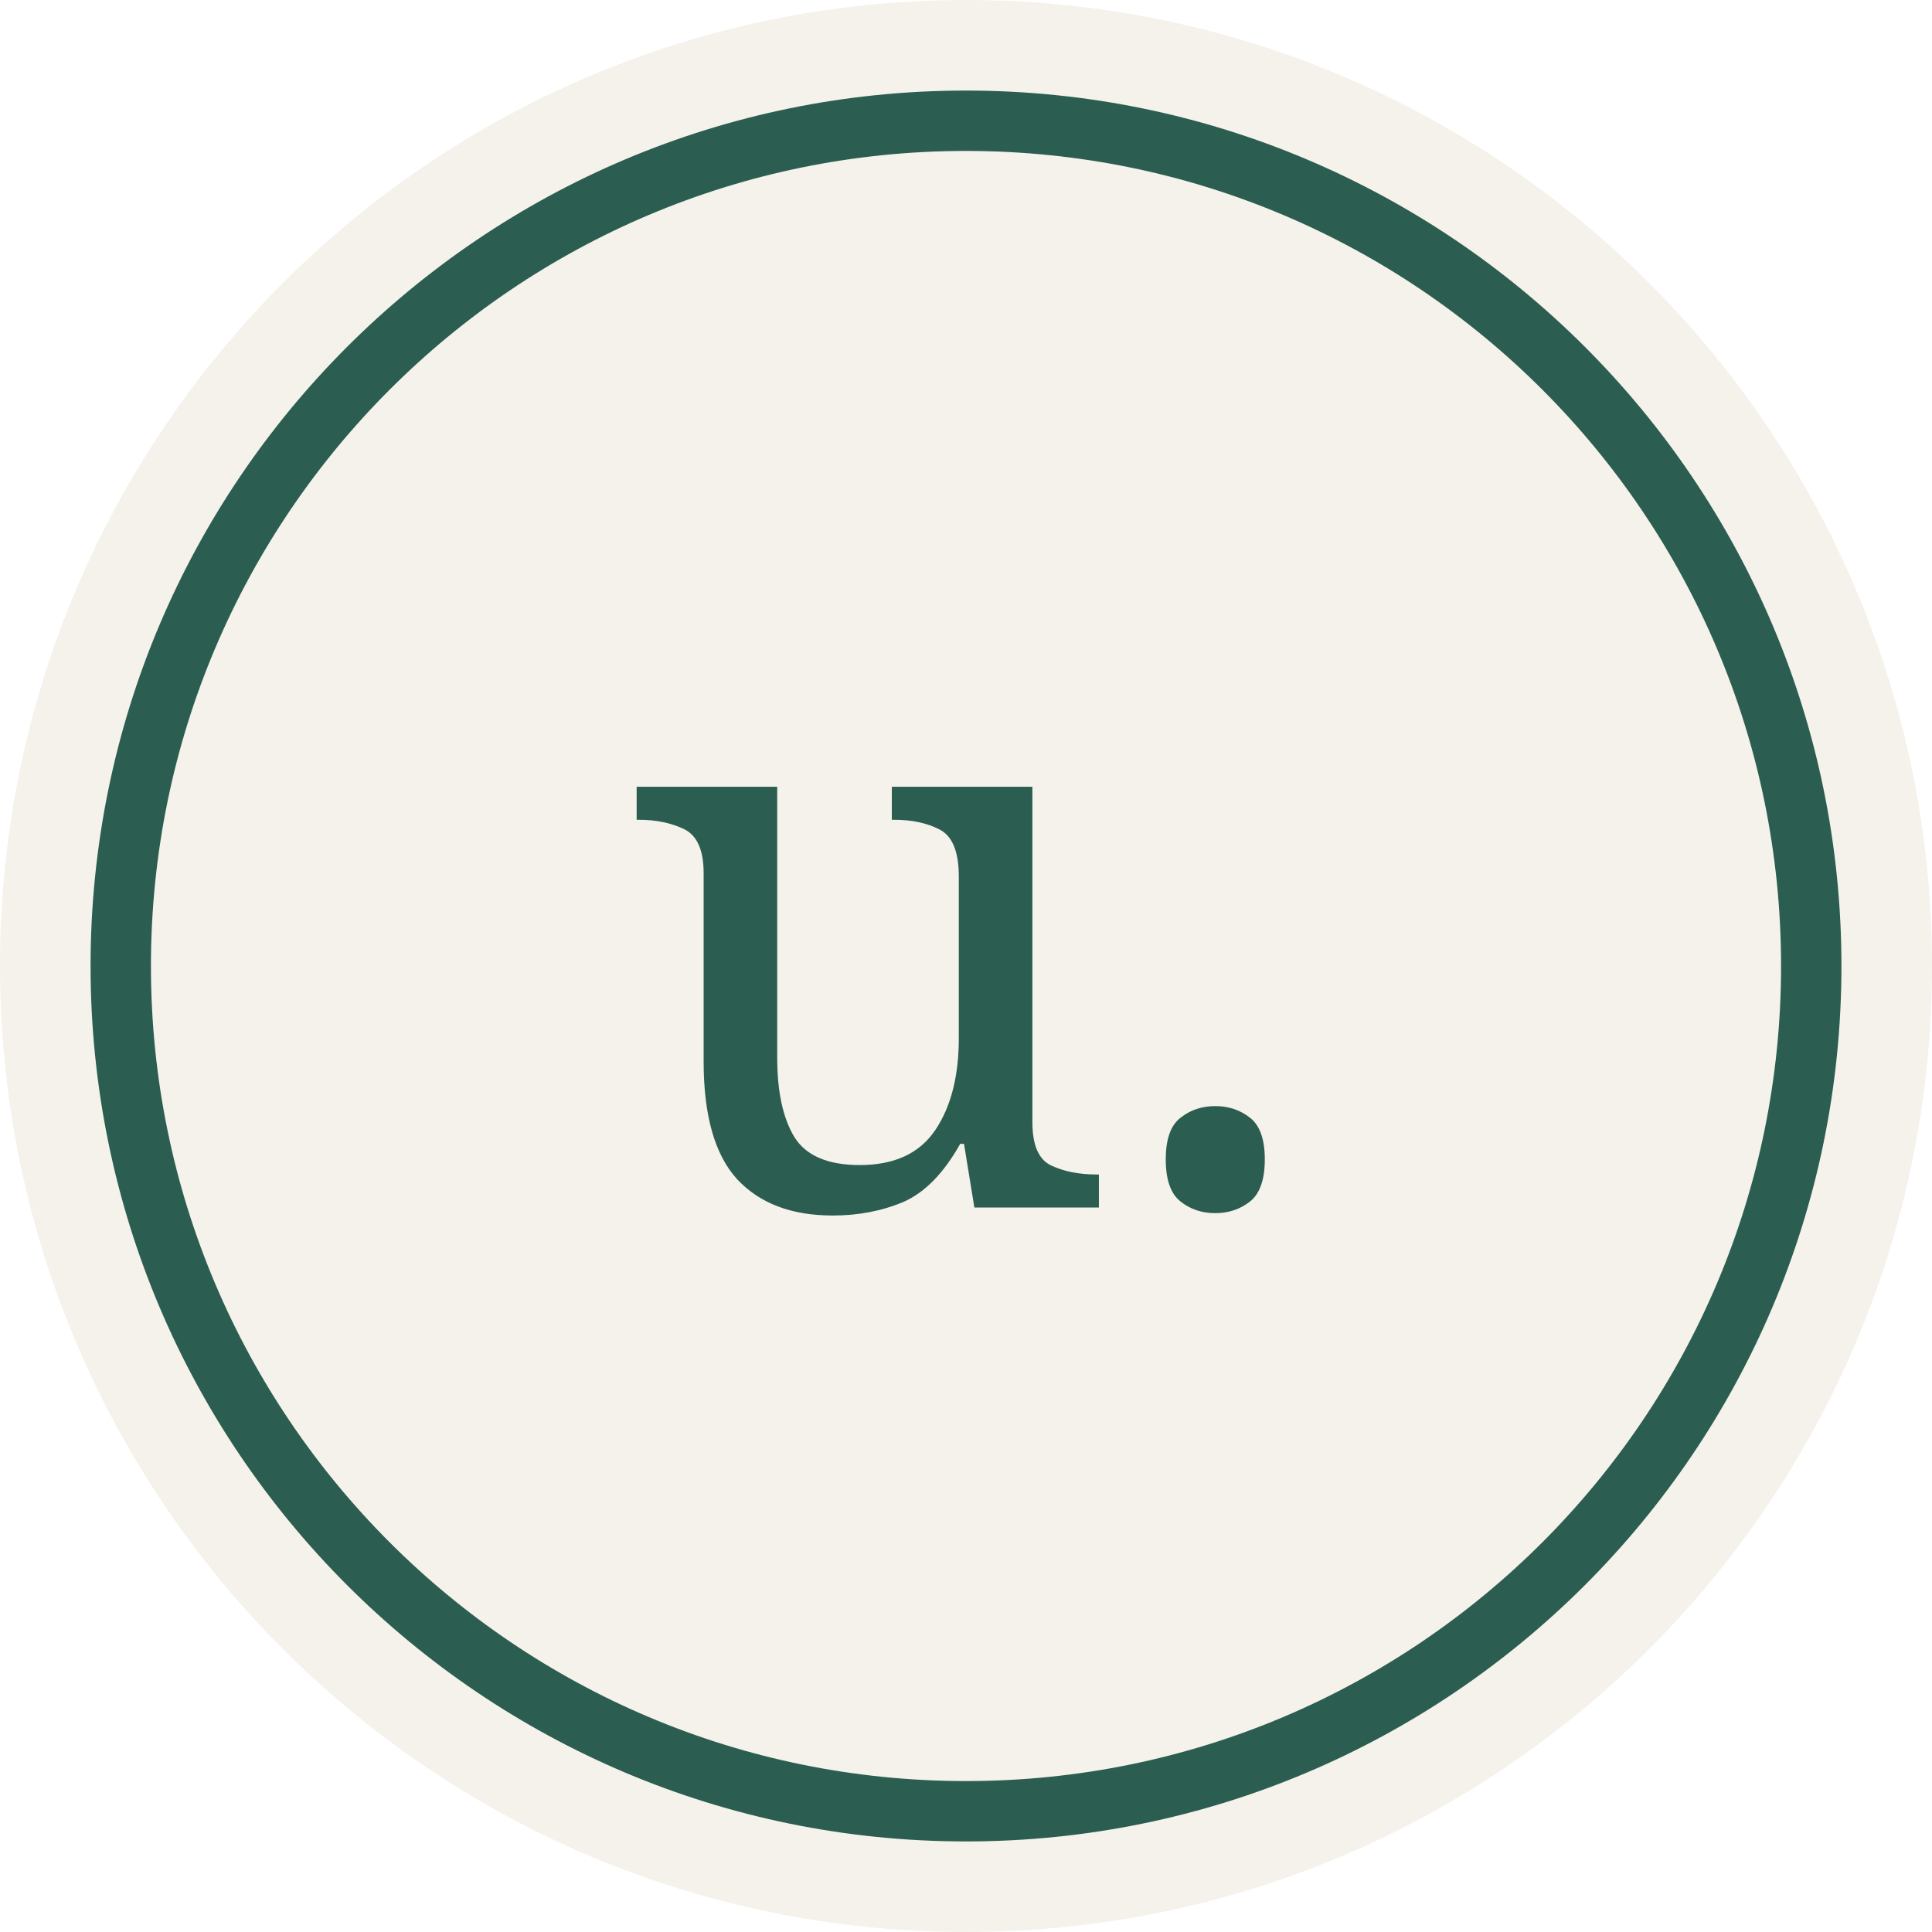
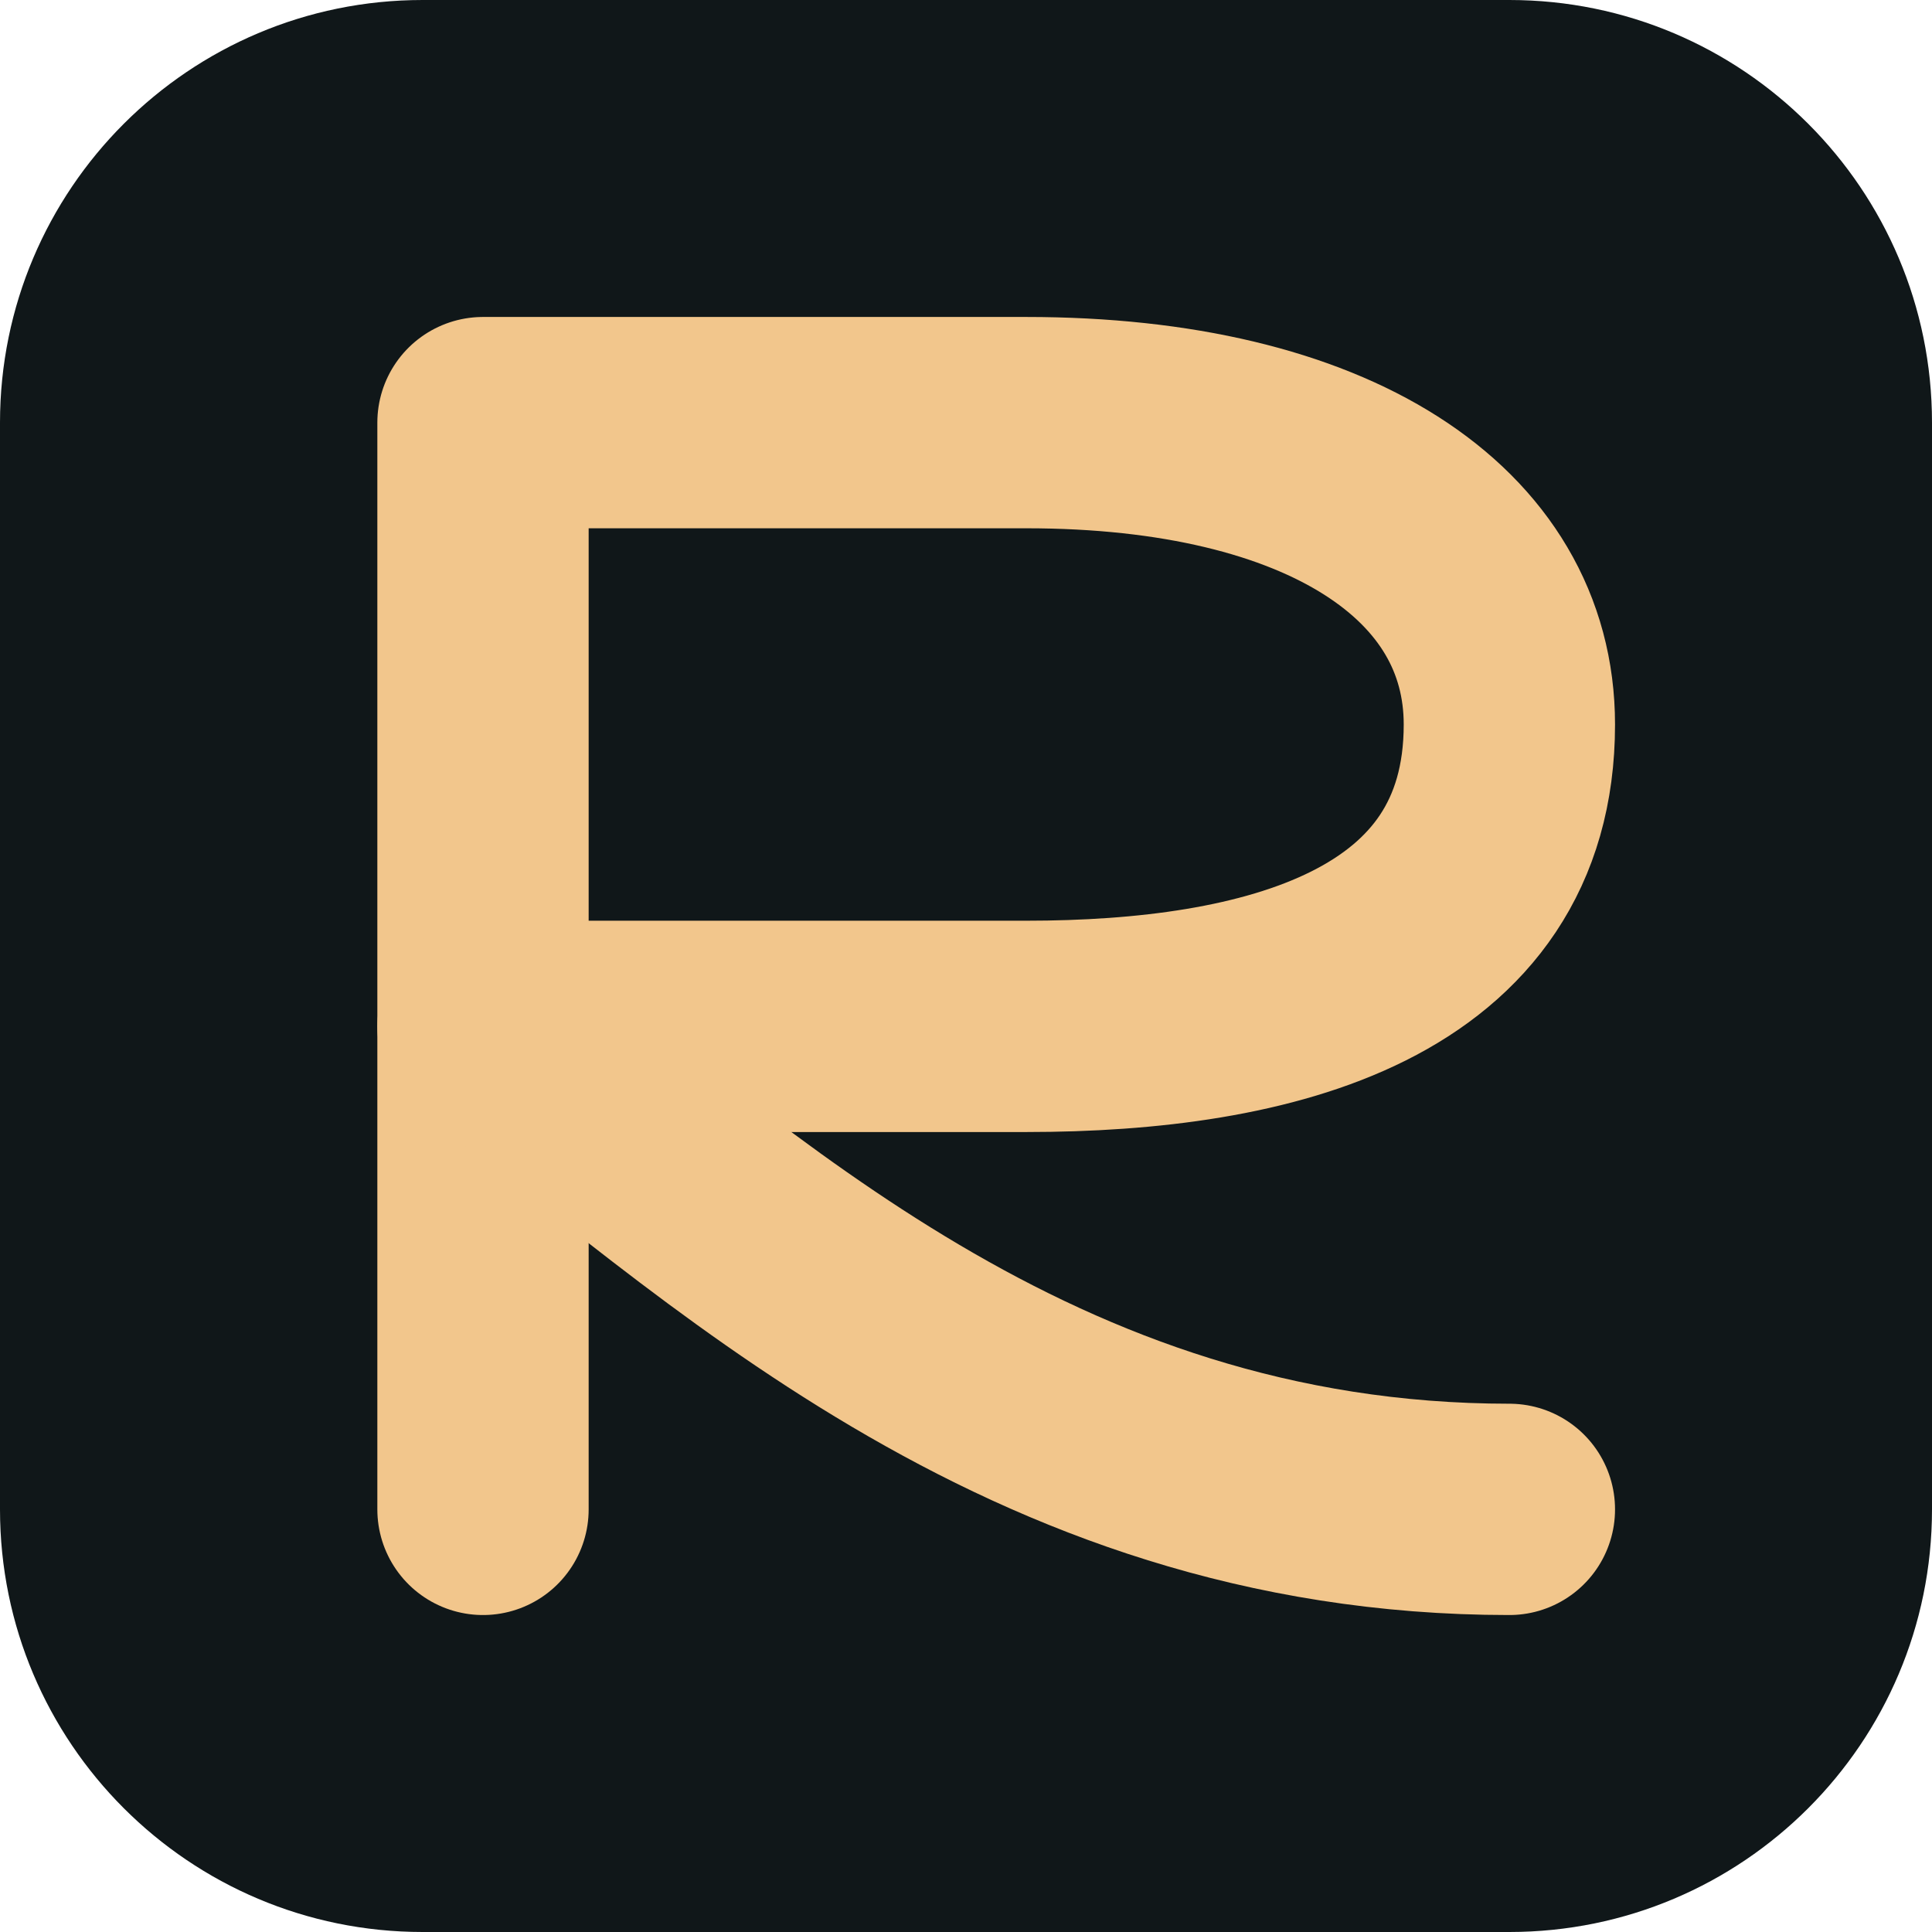
- <svg xmlns="http://www.w3.org/2000/svg" viewBox="0 0 64 64">
-   <rect width="64" height="64" rx="32" fill="#f5f2eb" />
-   <circle cx="32" cy="32" r="28" fill="none" stroke="#2b5e50" stroke-width="2" />
-   <text x="32" y="40" fill="#2b5e50" font-family="Georgia,serif" font-size="26" text-anchor="middle">u.</text>
+ <svg xmlns="http://www.w3.org/2000/svg" width="32" height="32" viewBox="0 0 32 32">
+   <rect width="32" height="32" rx="7" fill="#101719" />
+   <g fill="none" stroke="#F2C68C" stroke-width="3.5" stroke-linecap="round" stroke-linejoin="round">
+     <path d="M8 25V7H17C22 7 25 9 25 12C25 16 21 17 17 17H8" />
+     <path d="M8 17C12 20 17 25 25 25" />
+   </g>
</svg>
